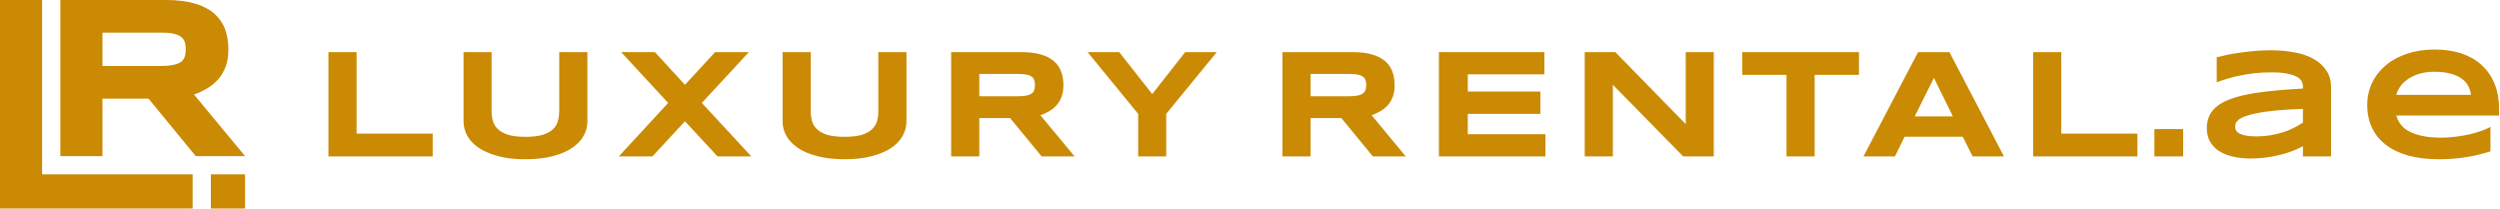
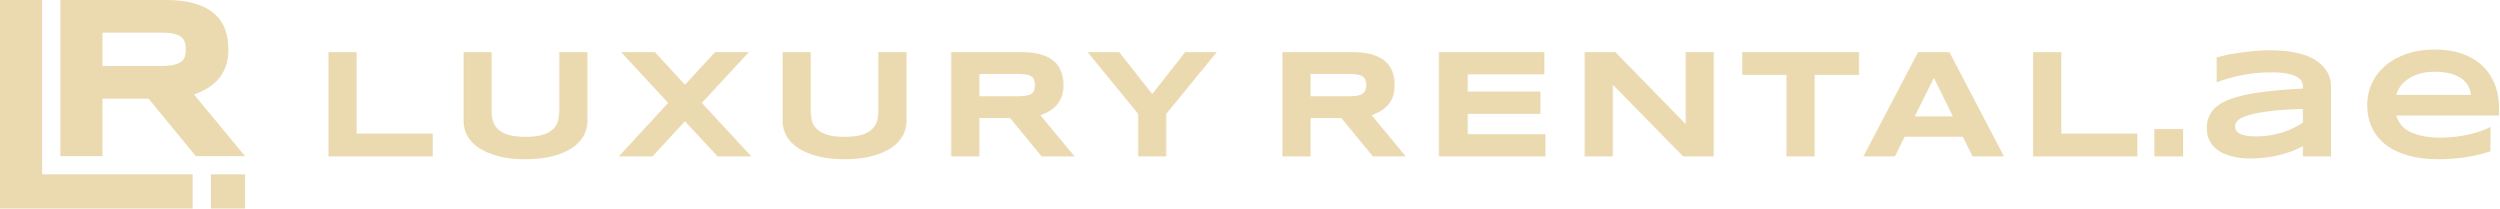
<svg xmlns="http://www.w3.org/2000/svg" role="img" viewBox="0 0 2397.4 200">
-   <path fill="#CA8A04" d="M0 200V0h40.4v200Zm0 0v-32.8h184.8V200Zm98.3-50.3H57.9V0h101.3q16.4 0 27.8 3.4t18.5 9.6 10.4 15q3.2 8.7 3.2 19.5 0 9.5-2.7 16.6t-7.2 12.1-10.5 8.6-12.6 5.8l49 59.1h-47.3l-45.3-55.1H98.3Zm79.9-102.4q0-4.4-1.1-7.4-1.2-3.1-4-5-2.9-1.9-7.6-2.8t-11.8-.8H98.3v32h55.4q7.1 0 11.8-.9t7.6-2.7 4-5q1.1-3 1.1-7.4M315.1 150V50h27v78.1h73V150Zm248.4-33.7q0 7.5-3.7 14.1T548.6 142t-18.5 7.8-25.9 2.9-26-2.9-18.6-7.8q-7.5-5-11.2-11.6t-3.7-14.1V50h26.9v56.6q0 5 1.3 9.5t4.8 7.8 9.9 5.4q6.4 1.9 16.6 1.9 10.1 0 16.4-1.9 6.4-2 9.9-5.4 3.5-3.3 4.7-7.8t1.3-9.5V50h27zm109.8-17.6 47.5 51.3h-32.4l-31.3-33.7-31.2 33.7h-32.3L641 98.7 595.9 50h32.4l28.8 31.3L686 50h32.4Zm196.3 17.6q0 7.5-3.7 14.1T854.8 142q-7.5 4.9-18.6 7.8t-25.9 2.9-26-2.9-18.6-7.8-11.2-11.6-3.7-14.1V50h27v56.6q0 5 1.2 9.5 1.3 4.5 4.8 7.8 3.6 3.4 9.9 5.4 6.4 1.9 16.6 1.9 10.1 0 16.4-1.9 6.4-2 9.9-5.4 3.5-3.3 4.8-7.8t1.2-9.5V50h27zm69.9 33.7h-27V50h67.7q10.9 0 18.6 2.3 7.6 2.2 12.3 6.4 4.8 4.1 6.9 10 2.2 5.8 2.2 13 0 6.4-1.8 11.1t-4.8 8.1-7 5.7q-4 2.4-8.5 3.9l32.8 39.5h-31.6L969 113.2h-29.5Zm53.4-68.4q0-2.9-.8-5-.7-2-2.6-3.3t-5.1-1.8-7.9-.6h-37v21.4h37q4.7 0 7.9-.6t5.1-1.9q1.9-1.2 2.6-3.3t.8-4.9m125.9 27.6V150h-26.9v-40.8L1043.4 50h30.3l31.7 40.2L1137 50h30.3Zm138.5 40.8h-27V50h67.7q10.9 0 18.5 2.3t12.4 6.4q4.7 4.1 6.9 10 2.1 5.8 2.1 13 0 6.4-1.7 11.1-1.8 4.7-4.8 8.1-3.1 3.4-7.1 5.7t-8.4 3.9l32.7 39.5h-31.5l-30.3-36.8h-29.5Zm53.4-68.4q0-2.9-.8-5-.8-2-2.7-3.3t-5-1.8q-3.2-.6-7.9-.6h-37v21.4h37q4.7 0 7.9-.6 3.1-.6 5-1.9t2.7-3.3.8-4.9m69.7 68.4V50h101.2v21.3h-73.5v16.5h69.7v21.4h-69.7v19.5h74.5V150Zm234.4 0-67.5-68.7V150h-27V50h29.4l67.5 69V50h26.9v100Zm126.1-78.2V150h-27V71.8h-42.5V50h112v21.8Zm142.1 59.3h-55.8l-9.3 18.9h-30.2l52.4-100h30.1l52.3 100h-30.1Zm-46.1-19.5h36.6l-18.2-36.9Zm113.6 38.4V50h27v78.1h73V150ZM202.3 200v-32.8h32.8V200Zm1864.5-50v-26.2h27.6V150Zm142.5 0v-9.8q-5.2 2.8-11.1 5-6 2.2-12.4 3.7t-13.2 2.3-13.7.8q-8.1 0-15.6-1.6-7.5-1.5-13.4-4.9-5.8-3.4-9.3-9t-3.5-13.5q0-10.1 5.5-16.9t16.9-11q11.3-4.3 28.7-6.6t41.1-3.6v-2.1q0-2.5-1.3-5-1.4-2.4-4.8-4.3-3.5-1.8-9.5-3t-15.3-1.1q-7.3 0-14.5.7-7.2.8-13.8 2.1t-12.7 3.1q-5.9 1.7-10.8 3.6v-24q5.1-1.3 11.4-2.6 6.3-1.2 13.2-2.1t13.8-1.5q7-.5 13.4-.5 12.6 0 23.2 2.1 10.7 2 18.3 6.4t12 11.1 4.4 15.9V150Zm0-45.6q-15.6.5-26.5 1.6t-18.1 2.6-11.3 3.1-6.1 3.4-2.6 3.5q-.4 1.8-.4 3.2 0 1.8.9 3.4 1 1.7 3.3 2.9 2.4 1.2 6.3 2 4 .7 9.9.7 6.6 0 13-1 6.3-1.1 12-2.8 5.7-1.8 10.7-4.3 4.9-2.4 8.9-5.2Zm179.9 40.7q-12.3 4-24.6 5.8-12.2 1.8-25.1 1.8-16.3 0-29.1-3.5-12.8-3.6-21.5-10.3t-13.3-16.3-4.6-21.9q0-11.4 4.6-21.1t13.1-16.9 20.5-11.2 26.8-4q13.6 0 24.9 3.6 11.3 3.7 19.4 10.9 8.2 7.2 12.6 17.8 4.5 10.5 4.5 24.3v6.7h-98.5q1.3 4.7 4.3 8.6 3 4 8.2 6.7t12.7 4.3 18 1.6q7.4 0 14.5-1 7.2-.9 13.4-2.4t11.1-3.3q5-1.8 8.1-3.6ZM2370.5 91q-.3-3.7-2.2-7.7-1.8-4-5.8-7.2t-10.5-5.2-16.2-2.1q-9.1 0-15.7 2.2t-11.1 5.6-6.9 7.2-3.2 7.2Z" />
+   <path fill="#EBDAB0" d="M0 200V0h40.4v200Zm0 0v-32.8h184.8V200Zm98.3-50.3H57.9V0h101.3q16.4 0 27.8 3.4t18.5 9.6 10.4 15q3.2 8.7 3.2 19.5 0 9.5-2.7 16.6t-7.2 12.1-10.5 8.6-12.6 5.8l49 59.1h-47.3l-45.3-55.1H98.3Zm79.9-102.4q0-4.4-1.1-7.4-1.2-3.1-4-5-2.9-1.9-7.6-2.8t-11.8-.8H98.3v32h55.4q7.1 0 11.8-.9t7.6-2.7 4-5q1.1-3 1.1-7.4M315.1 150V50h27v78.1h73V150Zm248.4-33.7q0 7.5-3.7 14.1T548.6 142t-18.5 7.8-25.9 2.9-26-2.9-18.6-7.8q-7.5-5-11.2-11.6t-3.7-14.1V50h26.9v56.6q0 5 1.3 9.5t4.8 7.8 9.9 5.4q6.4 1.9 16.6 1.9 10.1 0 16.4-1.9 6.4-2 9.9-5.4 3.5-3.3 4.7-7.8t1.3-9.5V50h27zm109.8-17.6 47.5 51.3h-32.4l-31.3-33.7-31.2 33.7h-32.3L641 98.7 595.9 50h32.4l28.8 31.3L686 50h32.4Zm196.3 17.6q0 7.5-3.7 14.1T854.8 142q-7.5 4.9-18.6 7.8t-25.9 2.9-26-2.9-18.6-7.8-11.2-11.6-3.7-14.1V50h27v56.6q0 5 1.2 9.5 1.3 4.5 4.8 7.8 3.6 3.4 9.9 5.4 6.4 1.9 16.6 1.9 10.1 0 16.4-1.9 6.4-2 9.9-5.4 3.5-3.3 4.8-7.8t1.2-9.5V50h27zm69.9 33.7h-27V50h67.7q10.9 0 18.6 2.3 7.6 2.2 12.3 6.4 4.8 4.1 6.9 10 2.2 5.8 2.2 13 0 6.4-1.8 11.1t-4.8 8.1-7 5.7q-4 2.4-8.5 3.9l32.8 39.5h-31.6L969 113.2h-29.5Zm53.4-68.4q0-2.9-.8-5-.7-2-2.6-3.3t-5.1-1.8-7.9-.6h-37v21.4h37q4.7 0 7.9-.6t5.1-1.9q1.9-1.2 2.6-3.3t.8-4.9m125.9 27.6V150h-26.9v-40.8L1043.4 50h30.3l31.7 40.2L1137 50h30.3Zm138.5 40.8h-27V50h67.7q10.9 0 18.5 2.3t12.4 6.4q4.7 4.1 6.9 10 2.1 5.8 2.1 13 0 6.4-1.7 11.1-1.8 4.7-4.8 8.1-3.1 3.4-7.1 5.7t-8.4 3.9l32.7 39.5h-31.5l-30.3-36.8h-29.5Zm53.4-68.4q0-2.9-.8-5-.8-2-2.7-3.3t-5-1.8q-3.2-.6-7.9-.6h-37v21.4h37q4.7 0 7.9-.6 3.1-.6 5-1.9t2.7-3.3.8-4.9m69.7 68.4V50h101.2v21.3h-73.5v16.5h69.7v21.4h-69.7v19.5h74.5V150Zm234.4 0-67.5-68.7V150h-27V50h29.4l67.5 69V50h26.9v100Zm126.1-78.2V150h-27V71.8h-42.5V50h112v21.8Zm142.1 59.3h-55.8l-9.3 18.9h-30.2l52.4-100h30.1l52.3 100h-30.1Zm-46.1-19.5h36.6l-18.2-36.9Zm113.6 38.4V50h27v78.1h73V150ZM202.3 200v-32.8h32.8V200Zm1864.5-50v-26.2h27.6V150Zm142.5 0v-9.8q-5.2 2.8-11.1 5-6 2.2-12.4 3.7t-13.2 2.3-13.7.8q-8.1 0-15.6-1.6-7.5-1.5-13.4-4.9-5.8-3.4-9.3-9t-3.5-13.5q0-10.1 5.5-16.9t16.9-11q11.3-4.3 28.7-6.6t41.1-3.6v-2.1q0-2.5-1.3-5-1.4-2.4-4.8-4.3-3.5-1.8-9.5-3t-15.3-1.1q-7.3 0-14.5.7-7.2.8-13.8 2.1t-12.7 3.1q-5.9 1.7-10.8 3.6v-24q5.1-1.3 11.4-2.6 6.3-1.2 13.2-2.1t13.8-1.5q7-.5 13.4-.5 12.6 0 23.2 2.1 10.7 2 18.3 6.4t12 11.1 4.4 15.9V150Zm0-45.6q-15.6.5-26.5 1.6t-18.1 2.6-11.3 3.1-6.1 3.4-2.6 3.5q-.4 1.8-.4 3.2 0 1.8.9 3.4 1 1.7 3.3 2.9 2.4 1.2 6.3 2 4 .7 9.9.7 6.6 0 13-1 6.3-1.1 12-2.8 5.7-1.8 10.7-4.3 4.9-2.4 8.9-5.2Zm179.9 40.7q-12.3 4-24.6 5.8-12.2 1.8-25.1 1.8-16.3 0-29.1-3.5-12.8-3.6-21.5-10.3t-13.3-16.3-4.6-21.9q0-11.4 4.6-21.1t13.1-16.9 20.5-11.2 26.8-4q13.6 0 24.9 3.6 11.3 3.7 19.4 10.9 8.2 7.2 12.6 17.8 4.5 10.5 4.5 24.3v6.7h-98.5q1.3 4.7 4.3 8.6 3 4 8.2 6.7t12.7 4.3 18 1.6q7.4 0 14.5-1 7.2-.9 13.4-2.4t11.1-3.3q5-1.8 8.1-3.6ZM2370.5 91q-.3-3.7-2.2-7.7-1.8-4-5.8-7.2t-10.5-5.2-16.2-2.1q-9.1 0-15.7 2.2t-11.1 5.6-6.9 7.2-3.2 7.2Z" />
</svg>
